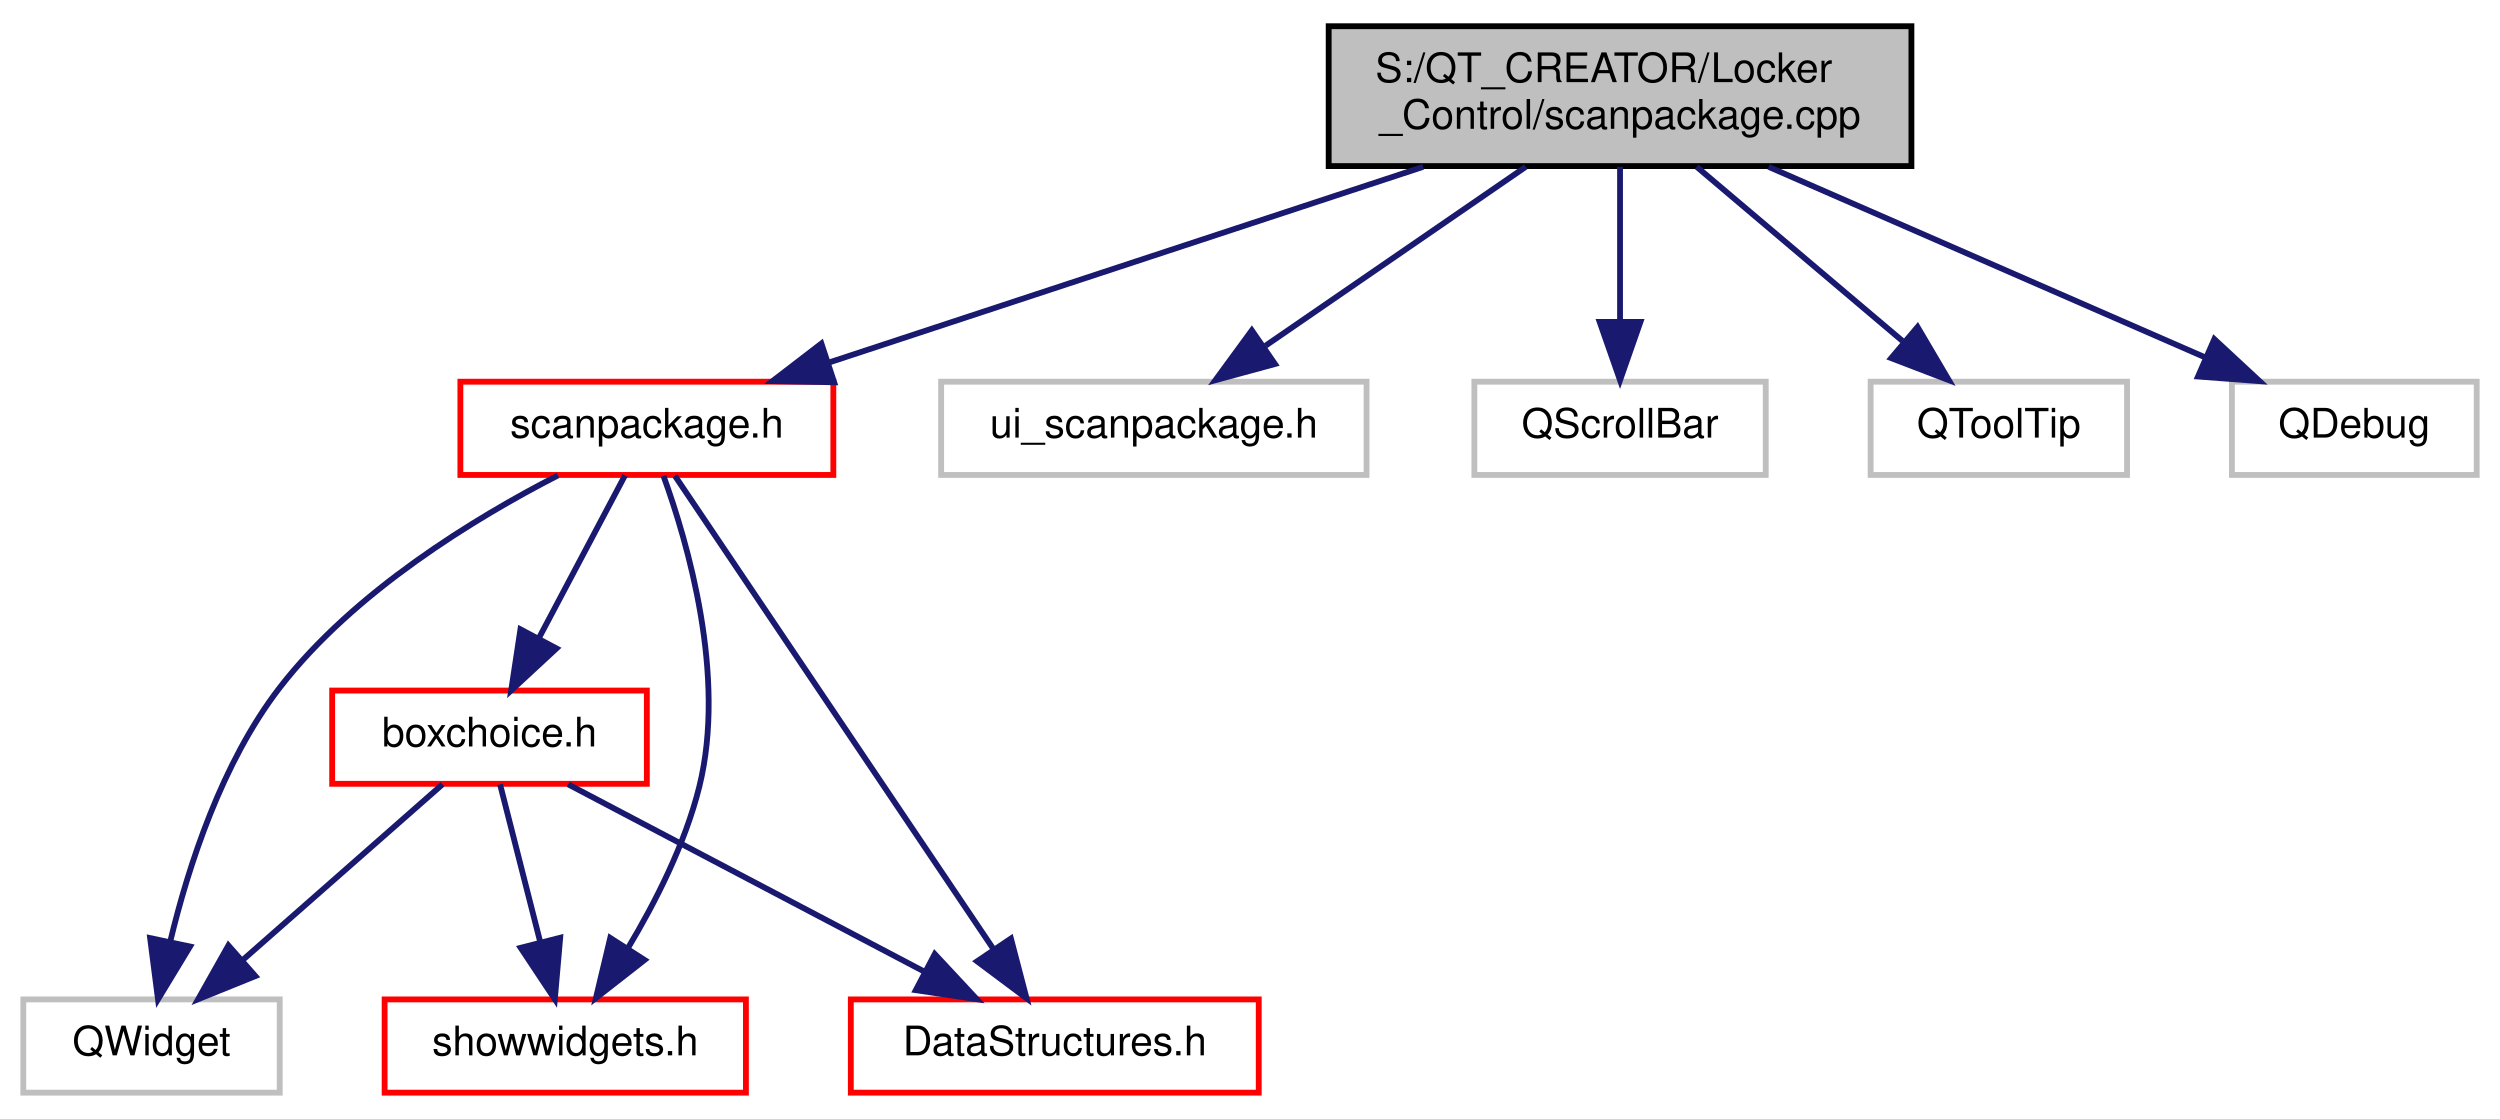
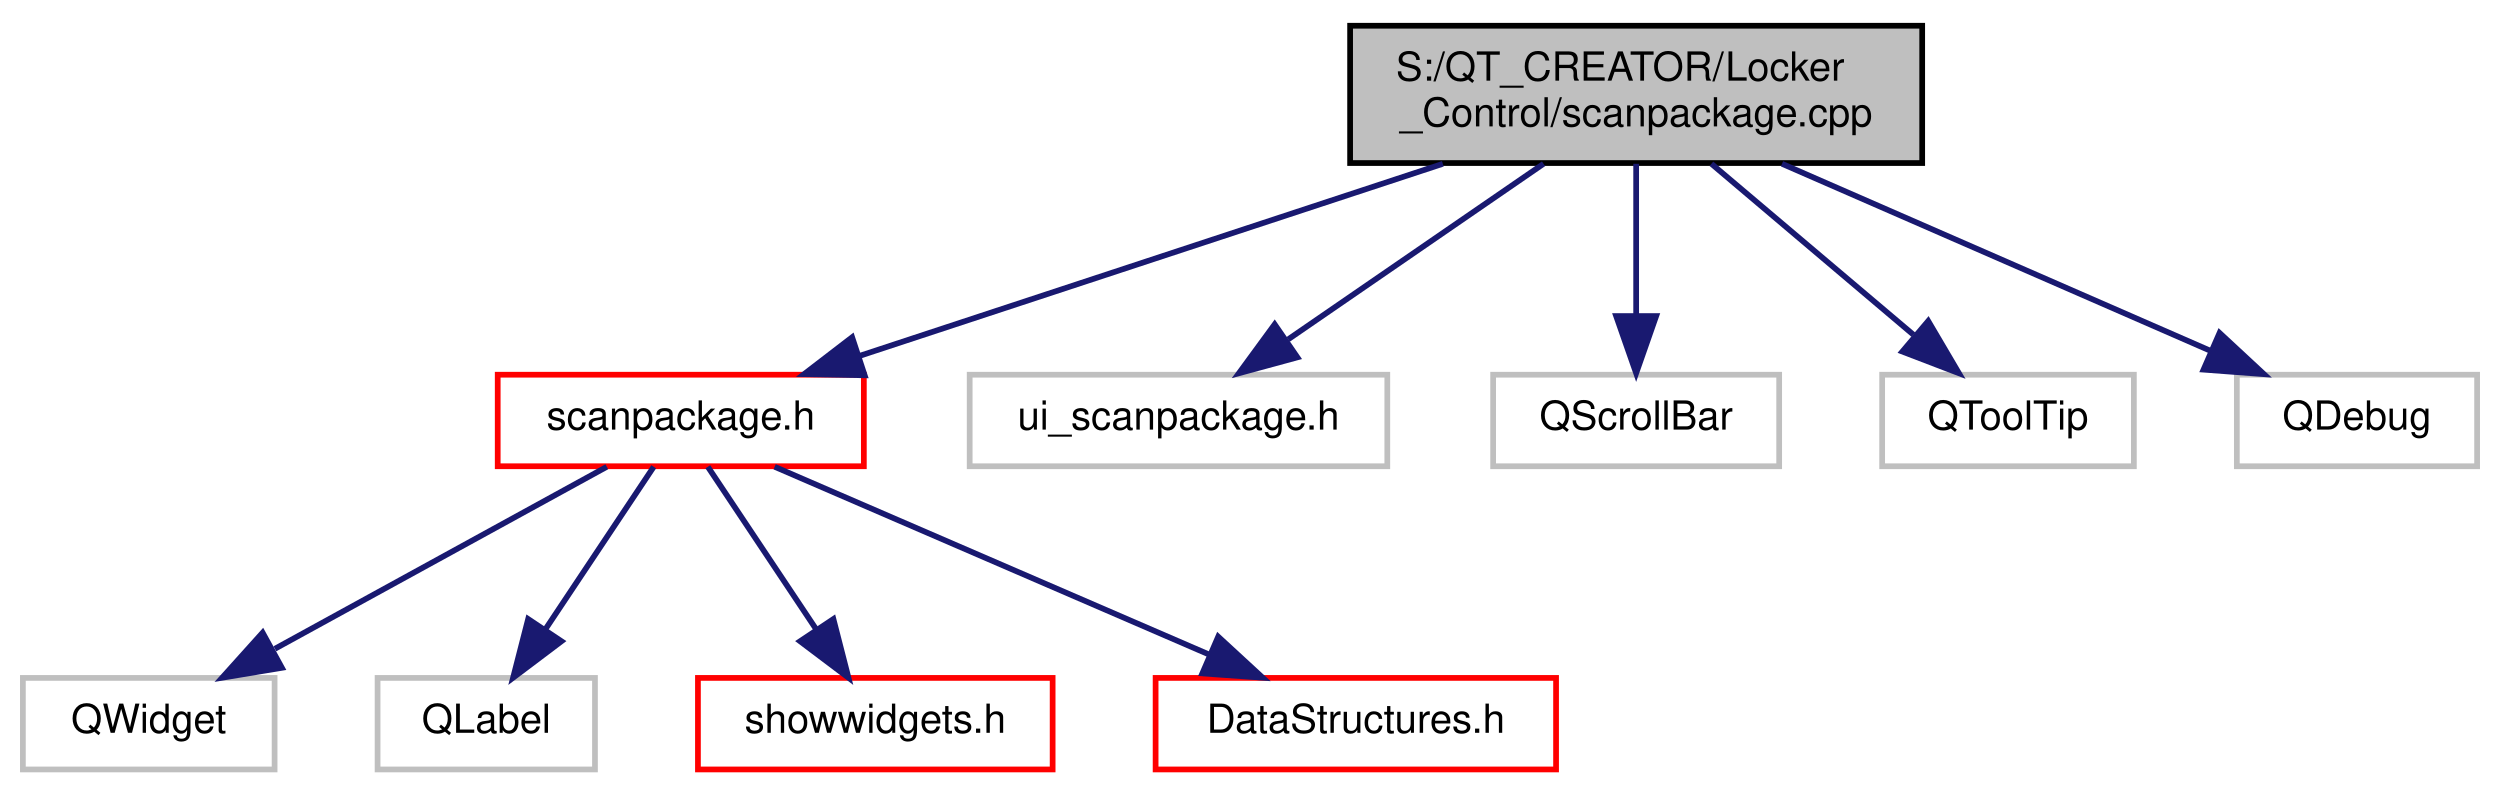
- <svg xmlns="http://www.w3.org/2000/svg" xmlns:xlink="http://www.w3.org/1999/xlink" width="429pt" height="192pt" viewBox="0.00 0.00 429.00 192.00">
-   <g id="graph0" class="graph" transform="scale(1 1) rotate(0) translate(4 188)">
+ <svg xmlns="http://www.w3.org/2000/svg" xmlns:xlink="http://www.w3.org/1999/xlink" width="437pt" height="139pt" viewBox="0.00 0.00 437.00 139.00">
+   <g id="graph0" class="graph" transform="scale(1 1) rotate(0) translate(4 135)">
    <g id="node1" class="node">
-       <polygon fill="#bfbfbf" stroke="black" points="224,-159.5 224,-183.5 324,-183.5 324,-159.5 224,-159.5" />
-       <text text-anchor="start" x="232" y="-173.9" font-family="Helvetica,sans-Serif" font-size="7.00">S:/QT_CREATOR/Locker</text>
-       <text text-anchor="middle" x="274" y="-165.9" font-family="Helvetica,sans-Serif" font-size="7.00">_Control/scanpackage.cpp</text>
+       <polygon fill="#bfbfbf" stroke="black" points="232,-106.5 232,-130.5 332,-130.5 332,-106.5 232,-106.5" />
+       <text text-anchor="start" x="240" y="-120.9" font-family="Helvetica,sans-Serif" font-size="7.00">S:/QT_CREATOR/Locker</text>
+       <text text-anchor="middle" x="282" y="-112.9" font-family="Helvetica,sans-Serif" font-size="7.00">_Control/scanpackage.cpp</text>
    </g>
    <g id="node2" class="node">
      <g id="a_node2">
        <a xlink:href="scanpackage_8h.html" target="_top" xlink:title="scanpackage.h">
-           <polygon fill="none" stroke="red" points="75,-106.5 75,-122.5 139,-122.5 139,-106.5 75,-106.5" />
-           <text text-anchor="middle" x="107" y="-112.9" font-family="Helvetica,sans-Serif" font-size="7.00">scanpackage.h</text>
+           <polygon fill="none" stroke="red" points="83,-53.5 83,-69.5 147,-69.5 147,-53.5 83,-53.5" />
+           <text text-anchor="middle" x="115" y="-59.9" font-family="Helvetica,sans-Serif" font-size="7.00">scanpackage.h</text>
        </a>
      </g>
    </g>
    <g id="edge1" class="edge">
-       <path fill="none" stroke="midnightblue" d="M240.205,-159.37C210.365,-149.542 167.21,-135.33 138.182,-125.77" />
-       <polygon fill="midnightblue" stroke="midnightblue" points="139.142,-122.401 128.549,-122.597 136.952,-129.05 139.142,-122.401" />
+       <path fill="none" stroke="midnightblue" d="M248.205,-106.37C218.365,-96.543 175.21,-82.33 146.182,-72.77" />
+       <polygon fill="midnightblue" stroke="midnightblue" points="147.142,-69.401 136.549,-69.597 144.952,-76.049 147.142,-69.401" />
    </g>
    <g id="node7" class="node">
-       <polygon fill="none" stroke="#bfbfbf" points="157.5,-106.5 157.5,-122.5 230.5,-122.5 230.5,-106.5 157.5,-106.5" />
-       <text text-anchor="middle" x="194" y="-112.9" font-family="Helvetica,sans-Serif" font-size="7.00">ui_scanpackage.h</text>
+       <polygon fill="none" stroke="#bfbfbf" points="165.5,-53.5 165.5,-69.5 238.5,-69.5 238.5,-53.5 165.5,-53.5" />
+       <text text-anchor="middle" x="202" y="-59.9" font-family="Helvetica,sans-Serif" font-size="7.00">ui_scanpackage.h</text>
+     </g>
+     <g id="edge6" class="edge">
+       <path fill="none" stroke="midnightblue" d="M265.811,-106.37C252.901,-97.495 234.79,-85.043 221.158,-75.671" />
+       <polygon fill="midnightblue" stroke="midnightblue" points="222.78,-72.539 212.556,-69.757 218.814,-78.307 222.78,-72.539" />
+     </g>
+     <g id="node8" class="node">
+       <polygon fill="none" stroke="#bfbfbf" points="257,-53.5 257,-69.5 307,-69.5 307,-53.5 257,-53.5" />
+       <text text-anchor="middle" x="282" y="-59.9" font-family="Helvetica,sans-Serif" font-size="7.00">QScrollBar</text>
+     </g>
+     <g id="edge7" class="edge">
+       <path fill="none" stroke="midnightblue" d="M282,-106.37C282,-98.775 282,-88.56 282,-79.899" />
+       <polygon fill="midnightblue" stroke="midnightblue" points="285.5,-79.757 282,-69.757 278.5,-79.757 285.5,-79.757" />
+     </g>
+     <g id="node9" class="node">
+       <polygon fill="none" stroke="#bfbfbf" points="325,-53.5 325,-69.5 369,-69.5 369,-53.5 325,-53.5" />
+       <text text-anchor="middle" x="347" y="-59.9" font-family="Helvetica,sans-Serif" font-size="7.00">QToolTip</text>
+     </g>
+     <g id="edge8" class="edge">
+       <path fill="none" stroke="midnightblue" d="M295.154,-106.37C305.34,-97.751 319.513,-85.758 330.466,-76.49" />
+       <polygon fill="midnightblue" stroke="midnightblue" points="333.05,-78.889 338.423,-69.757 328.528,-73.545 333.05,-78.889" />
+     </g>
+     <g id="node10" class="node">
+       <polygon fill="none" stroke="#bfbfbf" points="387,-53.5 387,-69.5 429,-69.5 429,-53.5 387,-53.5" />
+       <text text-anchor="middle" x="408" y="-59.9" font-family="Helvetica,sans-Serif" font-size="7.00">QDebug</text>
    </g>
    <g id="edge9" class="edge">
-       <path fill="none" stroke="midnightblue" d="M257.811,-159.37C244.901,-150.495 226.79,-138.043 213.158,-128.671" />
-       <polygon fill="midnightblue" stroke="midnightblue" points="214.78,-125.539 204.556,-122.757 210.814,-131.307 214.78,-125.539" />
-     </g>
-     <g id="node8" class="node">
-       <polygon fill="none" stroke="#bfbfbf" points="249,-106.5 249,-122.5 299,-122.5 299,-106.5 249,-106.5" />
-       <text text-anchor="middle" x="274" y="-112.9" font-family="Helvetica,sans-Serif" font-size="7.00">QScrollBar</text>
-     </g>
-     <g id="edge10" class="edge">
-       <path fill="none" stroke="midnightblue" d="M274,-159.37C274,-151.775 274,-141.56 274,-132.899" />
-       <polygon fill="midnightblue" stroke="midnightblue" points="277.5,-132.757 274,-122.757 270.5,-132.758 277.5,-132.757" />
-     </g>
-     <g id="node9" class="node">
-       <polygon fill="none" stroke="#bfbfbf" points="317,-106.5 317,-122.5 361,-122.5 361,-106.5 317,-106.5" />
-       <text text-anchor="middle" x="339" y="-112.9" font-family="Helvetica,sans-Serif" font-size="7.00">QToolTip</text>
-     </g>
-     <g id="edge11" class="edge">
-       <path fill="none" stroke="midnightblue" d="M287.154,-159.37C297.34,-150.751 311.513,-138.758 322.466,-129.49" />
-       <polygon fill="midnightblue" stroke="midnightblue" points="325.05,-131.889 330.423,-122.757 320.528,-126.545 325.05,-131.889" />
-     </g>
-     <g id="node10" class="node">
-       <polygon fill="none" stroke="#bfbfbf" points="379,-106.5 379,-122.5 421,-122.5 421,-106.5 379,-106.5" />
-       <text text-anchor="middle" x="400" y="-112.9" font-family="Helvetica,sans-Serif" font-size="7.00">QDebug</text>
-     </g>
-     <g id="edge12" class="edge">
-       <path fill="none" stroke="midnightblue" d="M299.498,-159.37C321.324,-149.843 352.591,-136.195 374.435,-126.659" />
-       <polygon fill="midnightblue" stroke="midnightblue" points="375.977,-129.805 383.741,-122.597 373.176,-123.39 375.977,-129.805" />
+       <path fill="none" stroke="midnightblue" d="M307.498,-106.37C329.324,-96.843 360.591,-83.195 382.435,-73.659" />
+       <polygon fill="midnightblue" stroke="midnightblue" points="383.977,-76.805 391.741,-69.597 381.176,-70.39 383.977,-76.805" />
    </g>
    <g id="node3" class="node">
      <polygon fill="none" stroke="#bfbfbf" points="0,-0.5 0,-16.5 44,-16.5 44,-0.5 0,-0.5" />
      <text text-anchor="middle" x="22" y="-6.9" font-family="Helvetica,sans-Serif" font-size="7.00">QWidget</text>
    </g>
    <g id="edge2" class="edge">
-       <path fill="none" stroke="midnightblue" d="M91.745,-106.425C77.561,-99.135 56.755,-86.516 44,-70 34.067,-57.138 28.32,-39.369 25.208,-26.416" />
-       <polygon fill="midnightblue" stroke="midnightblue" points="28.608,-25.577 23.114,-16.518 21.76,-27.026 28.608,-25.577" />
+       <path fill="none" stroke="midnightblue" d="M102.069,-53.409C87.077,-45.187 62.117,-31.5 44.046,-21.59" />
+       <polygon fill="midnightblue" stroke="midnightblue" points="45.273,-18.271 34.821,-16.531 41.907,-24.408 45.273,-18.271" />
    </g>
    <g id="node4" class="node">
-       <g id="a_node4">
-         <a xlink:href="showwidgets_8h.html" target="_top" xlink:title="showwidgets.h">
-           <polygon fill="none" stroke="red" points="62,-0.5 62,-16.5 124,-16.5 124,-0.5 62,-0.5" />
-           <text text-anchor="middle" x="93" y="-6.9" font-family="Helvetica,sans-Serif" font-size="7.00">showwidgets.h</text>
-         </a>
-       </g>
+       <polygon fill="none" stroke="#bfbfbf" points="62,-0.5 62,-16.5 100,-16.5 100,-0.5 62,-0.5" />
+       <text text-anchor="middle" x="81" y="-6.9" font-family="Helvetica,sans-Serif" font-size="7.00">QLabel</text>
    </g>
    <g id="edge3" class="edge">
-       <path fill="none" stroke="midnightblue" d="M109.852,-106.335C113.997,-94.922 120.705,-71.964 116,-53 113.572,-43.215 108.495,-33.207 103.727,-25.261" />
-       <polygon fill="midnightblue" stroke="midnightblue" points="106.609,-23.272 98.263,-16.746 100.718,-27.052 106.609,-23.272" />
+       <path fill="none" stroke="midnightblue" d="M110.272,-53.409C105.401,-46.101 97.649,-34.474 91.347,-25.02" />
+       <polygon fill="midnightblue" stroke="midnightblue" points="94.147,-22.91 85.687,-16.531 88.322,-26.793 94.147,-22.91" />
    </g>
    <g id="node5" class="node">
      <g id="a_node5">
-         <a xlink:href="_data_structures_8h.html" target="_top" xlink:title="Definnitions des formats de communications des données entre les classes de l'application LC...">
-           <polygon fill="none" stroke="red" points="142,-0.5 142,-16.5 212,-16.5 212,-0.5 142,-0.5" />
-           <text text-anchor="middle" x="177" y="-6.9" font-family="Helvetica,sans-Serif" font-size="7.00">DataStructures.h</text>
+         <a xlink:href="showwidgets_8h.html" target="_top" xlink:title="showwidgets.h">
+           <polygon fill="none" stroke="red" points="118,-0.5 118,-16.5 180,-16.5 180,-0.5 118,-0.5" />
+           <text text-anchor="middle" x="149" y="-6.9" font-family="Helvetica,sans-Serif" font-size="7.00">showwidgets.h</text>
        </a>
      </g>
    </g>
    <g id="edge4" class="edge">
-       <path fill="none" stroke="midnightblue" d="M111.811,-106.352C123.001,-89.727 150.989,-48.145 166.404,-25.243" />
-       <polygon fill="midnightblue" stroke="midnightblue" points="169.475,-26.949 172.155,-16.698 163.668,-23.04 169.475,-26.949" />
+       <path fill="none" stroke="midnightblue" d="M119.728,-53.409C124.599,-46.101 132.351,-34.474 138.653,-25.02" />
+       <polygon fill="midnightblue" stroke="midnightblue" points="141.678,-26.793 144.313,-16.531 135.853,-22.91 141.678,-26.793" />
    </g>
    <g id="node6" class="node">
      <g id="a_node6">
-         <a xlink:href="boxchoice_8h.html" target="_top" xlink:title="boxchoice.h">
-           <polygon fill="none" stroke="red" points="53,-53.5 53,-69.5 107,-69.5 107,-53.5 53,-53.5" />
-           <text text-anchor="middle" x="80" y="-59.9" font-family="Helvetica,sans-Serif" font-size="7.00">boxchoice.h</text>
+         <a xlink:href="_data_structures_8h.html" target="_top" xlink:title="Definnitions des formats de communications des données entre les classes de l'application LC...">
+           <polygon fill="none" stroke="red" points="198,-0.5 198,-16.5 268,-16.5 268,-0.5 198,-0.5" />
+           <text text-anchor="middle" x="233" y="-6.9" font-family="Helvetica,sans-Serif" font-size="7.00">DataStructures.h</text>
        </a>
      </g>
    </g>
    <g id="edge5" class="edge">
-       <path fill="none" stroke="midnightblue" d="M103.246,-106.409C99.457,-99.253 93.477,-87.957 88.531,-78.614" />
-       <polygon fill="midnightblue" stroke="midnightblue" points="91.495,-76.731 83.722,-69.531 85.308,-80.007 91.495,-76.731" />
-     </g>
-     <g id="edge6" class="edge">
-       <path fill="none" stroke="midnightblue" d="M71.935,-53.409C63.105,-45.644 48.73,-33.004 37.665,-23.275" />
-       <polygon fill="midnightblue" stroke="midnightblue" points="39.817,-20.506 29.996,-16.531 35.195,-25.763 39.817,-20.506" />
-     </g>
-     <g id="edge7" class="edge">
-       <path fill="none" stroke="midnightblue" d="M81.808,-53.409C83.573,-46.481 86.328,-35.673 88.663,-26.514" />
-       <polygon fill="midnightblue" stroke="midnightblue" points="92.129,-27.086 91.208,-16.531 85.346,-25.357 92.129,-27.086" />
-     </g>
-     <g id="edge8" class="edge">
-       <path fill="none" stroke="midnightblue" d="M93.487,-53.409C109.269,-45.111 135.64,-31.246 154.528,-21.315" />
-       <polygon fill="midnightblue" stroke="midnightblue" points="156.405,-24.283 163.627,-16.531 153.147,-18.087 156.405,-24.283" />
+       <path fill="none" stroke="midnightblue" d="M131.407,-53.409C151.134,-44.883 184.461,-30.479 207.539,-20.504" />
+       <polygon fill="midnightblue" stroke="midnightblue" points="208.941,-23.711 216.732,-16.531 206.164,-17.286 208.941,-23.711" />
    </g>
  </g>
</svg>
